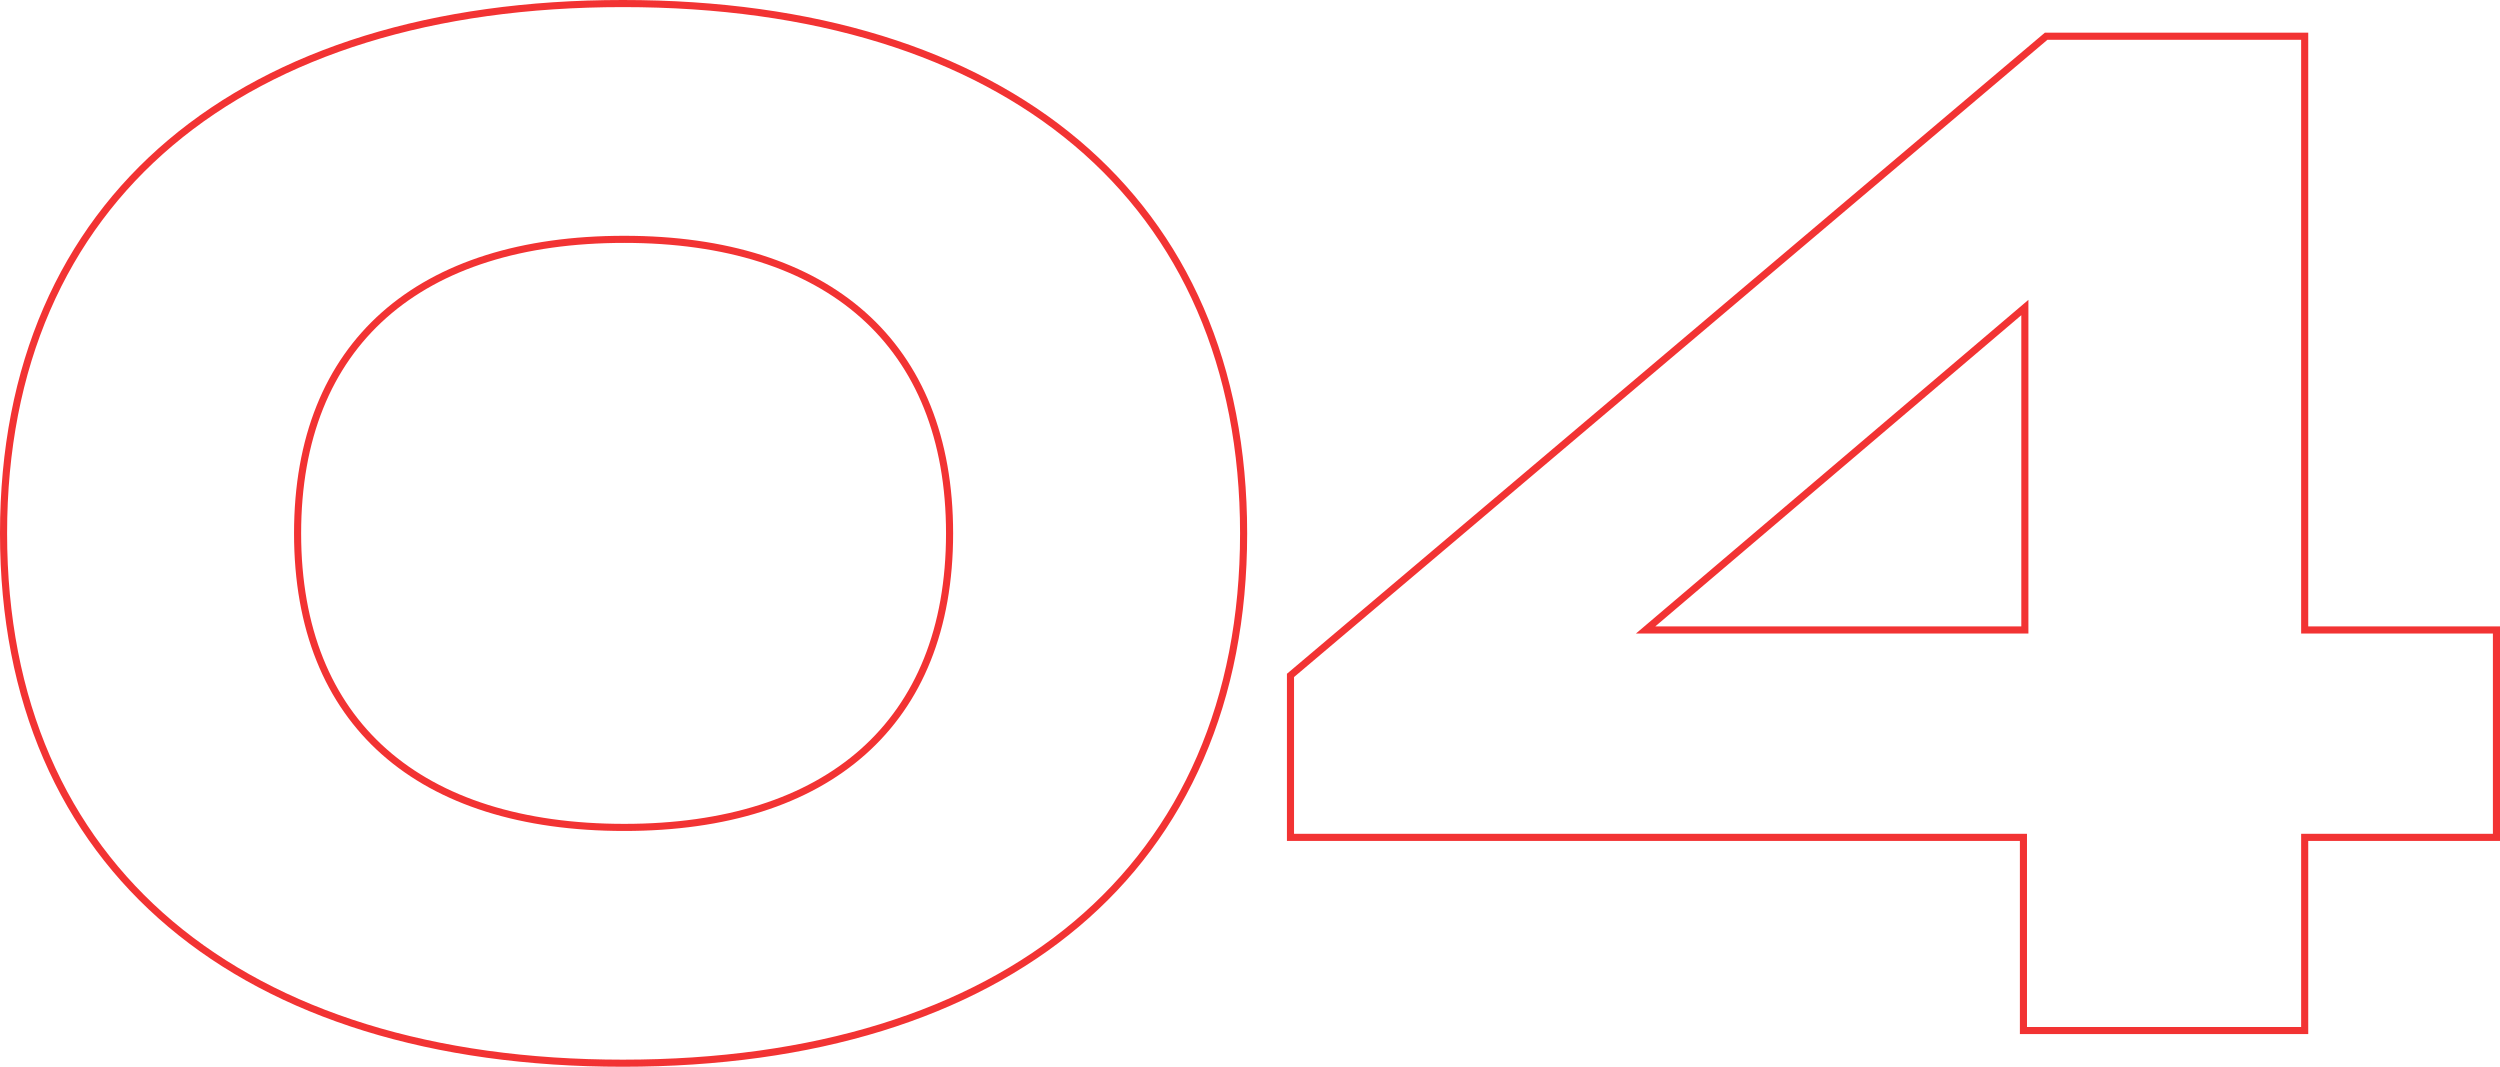
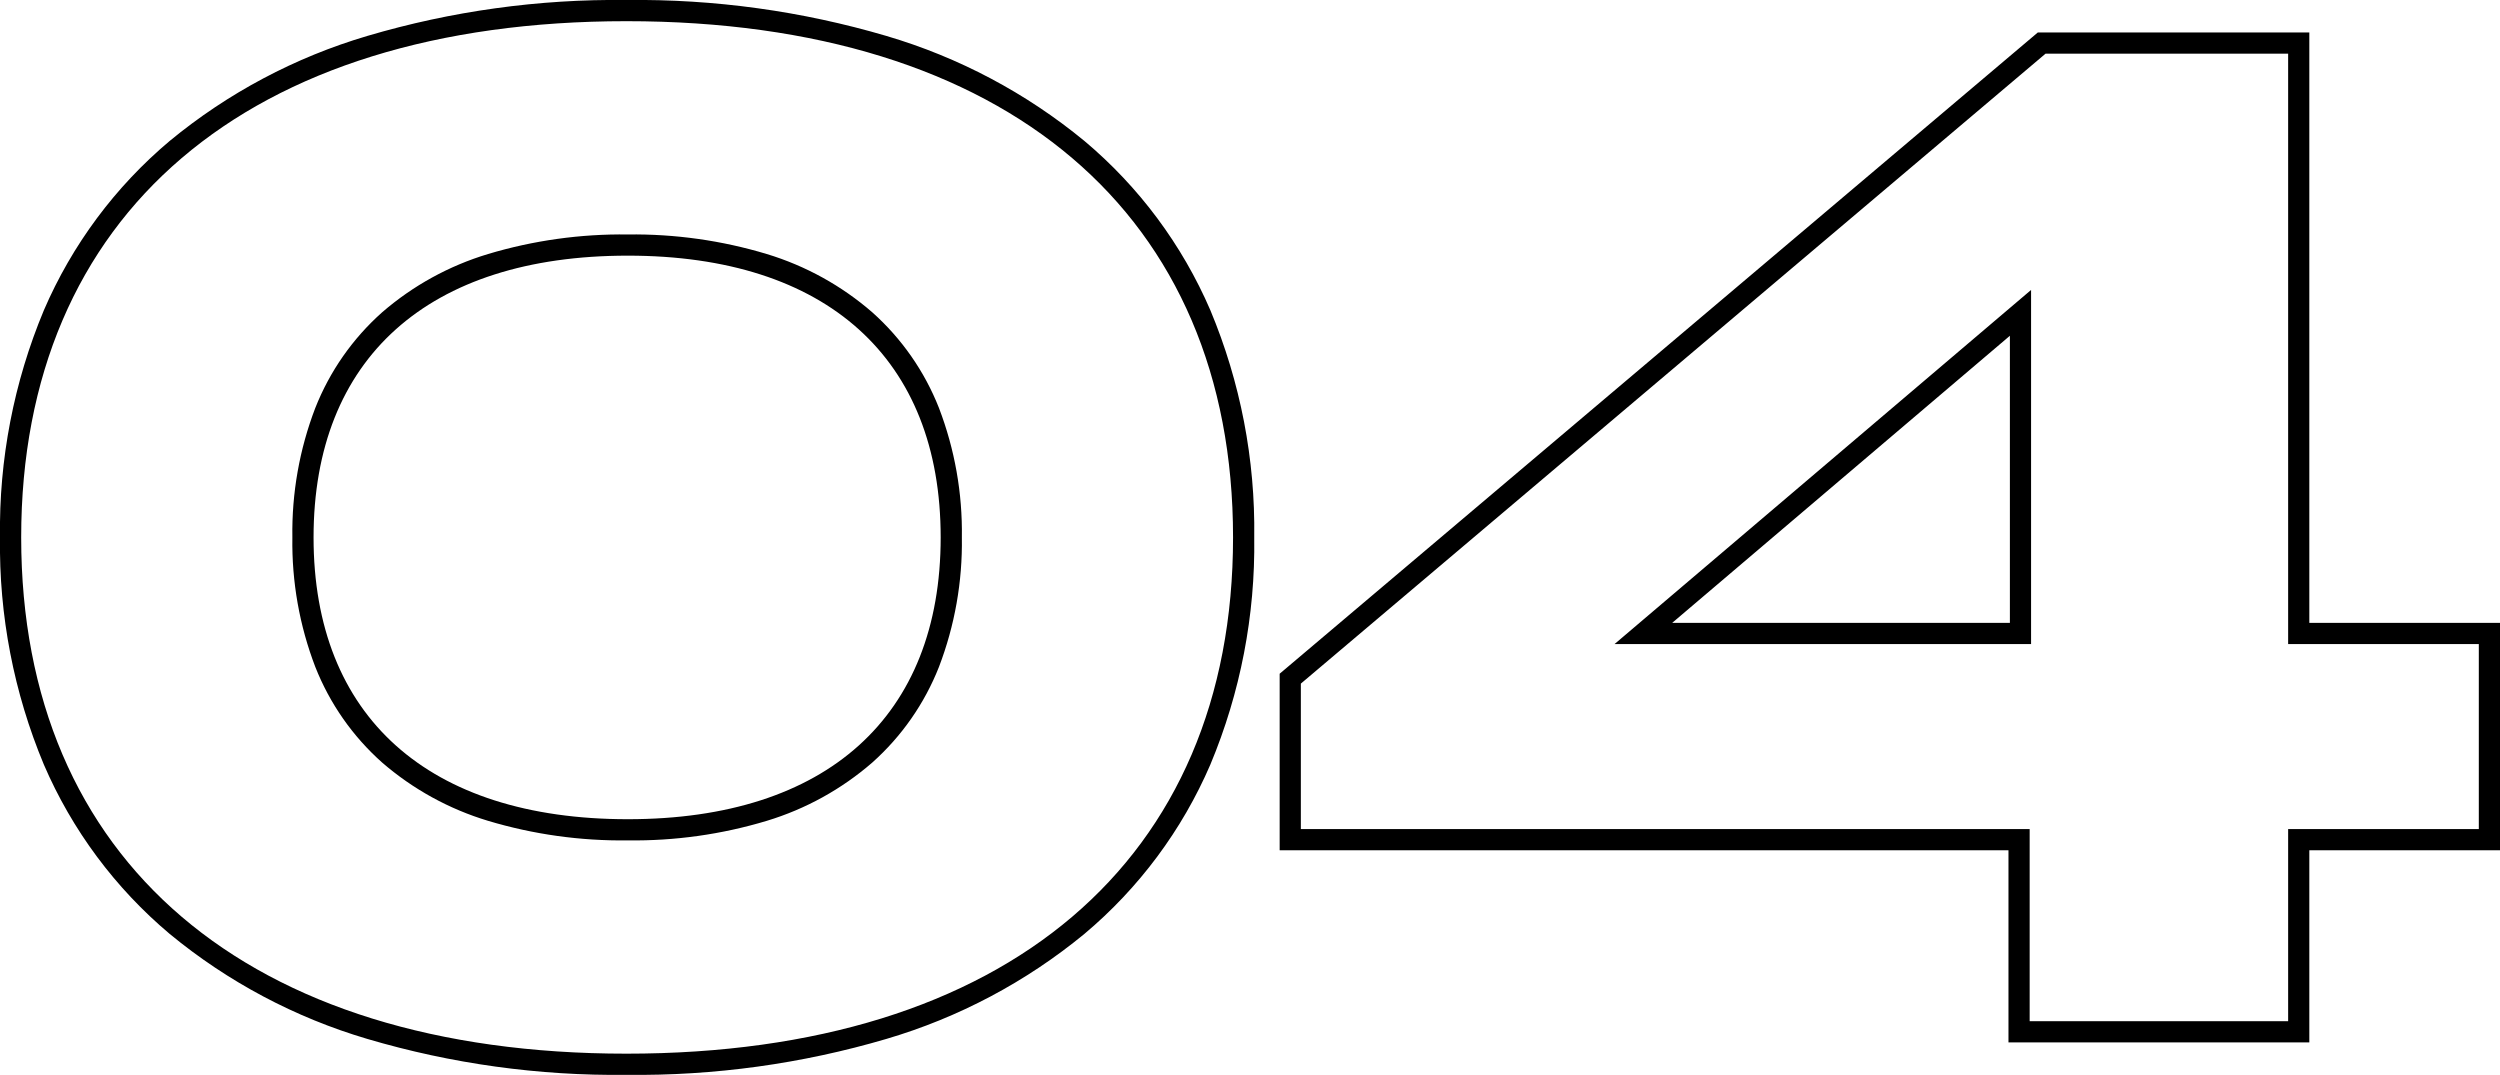
- <svg xmlns="http://www.w3.org/2000/svg" width="352" height="150.2" viewBox="0 0 352 150.2">
-   <path id="process__number-4" d="M95.6,4.6C149.4,4.6,183-22.8,183-70s-33.6-74.6-87.4-74.6C42-144.6,8.4-117.2,8.4-70S42,4.6,95.6,4.6Zm.2-33.2c-28.8,0-46-14.6-46-41.4s17.2-41.4,46-41.4c28.6,0,45.8,14.6,45.8,41.4S124.4-28.6,95.8-28.6ZM359.4-56.4h-27V-140H296L189.6-50v22.8H292.8V0h39.6V-27.2h27Zm-119.8,0L293-101.8v45.4Z" transform="translate(-7.9 145.1)" fill="none" stroke="#f23333" stroke-width="1" />
+ <svg xmlns="http://www.w3.org/2000/svg" width="354" height="152.199" viewBox="0 0 354 152.199">
+   <path d="M95.6,6.1A124.393,124.393,0,0,1,58.919,1.014,79.316,79.316,0,0,1,30.932-13.854,64.853,64.853,0,0,1,13.111-37.835,80.508,80.508,0,0,1,6.9-70a80.508,80.508,0,0,1,6.211-32.165,64.853,64.853,0,0,1,17.821-23.981,79.316,79.316,0,0,1,27.987-14.868A124.393,124.393,0,0,1,95.6-146.1a125.1,125.1,0,0,1,36.8,5.085,79.467,79.467,0,0,1,28.046,14.868,64.807,64.807,0,0,1,17.844,23.982A80.456,80.456,0,0,1,184.5-70a80.456,80.456,0,0,1-6.214,32.165,64.807,64.807,0,0,1-17.844,23.982A79.467,79.467,0,0,1,132.4,1.015,125.1,125.1,0,0,1,95.6,6.1Zm0-149.2C41.937-143.1,9.9-115.773,9.9-70S41.937,3.1,95.6,3.1c53.788,0,85.9-27.327,85.9-73.1S149.388-143.1,95.6-143.1ZM333.9,1.5H291.3V-25.7H188.1v-25l.531-.449L295.451-141.5H333.9v83.6h27v32.2h-27Zm-39.6-3h36.6V-28.7h27V-54.9h-27v-83.6H296.549L191.1-49.3v20.6H294.3ZM95.8-27.1a65.929,65.929,0,0,1-19.789-2.77,41,41,0,0,1-15.006-8.258,35.614,35.614,0,0,1-9.46-13.539A49.1,49.1,0,0,1,48.3-70a49.1,49.1,0,0,1,3.245-18.334,35.614,35.614,0,0,1,9.46-13.539,41,41,0,0,1,15.006-8.258A65.929,65.929,0,0,1,95.8-112.9a65.242,65.242,0,0,1,19.675,2.77,40.855,40.855,0,0,1,14.946,8.259,35.666,35.666,0,0,1,9.436,13.538A49.158,49.158,0,0,1,143.1-70a49.158,49.158,0,0,1-3.242,18.333,35.666,35.666,0,0,1-9.436,13.538,40.855,40.855,0,0,1-14.946,8.259A65.242,65.242,0,0,1,95.8-27.1Zm0-82.8c-28.28,0-44.5,14.543-44.5,39.9S67.52-30.1,95.8-30.1c28.153,0,44.3-14.543,44.3-39.9S123.953-109.9,95.8-109.9Zm198.7,55H235.52l58.98-50.144Zm-50.82-3H291.5V-98.556Z" transform="translate(-6.9 146.1)" />
</svg>
